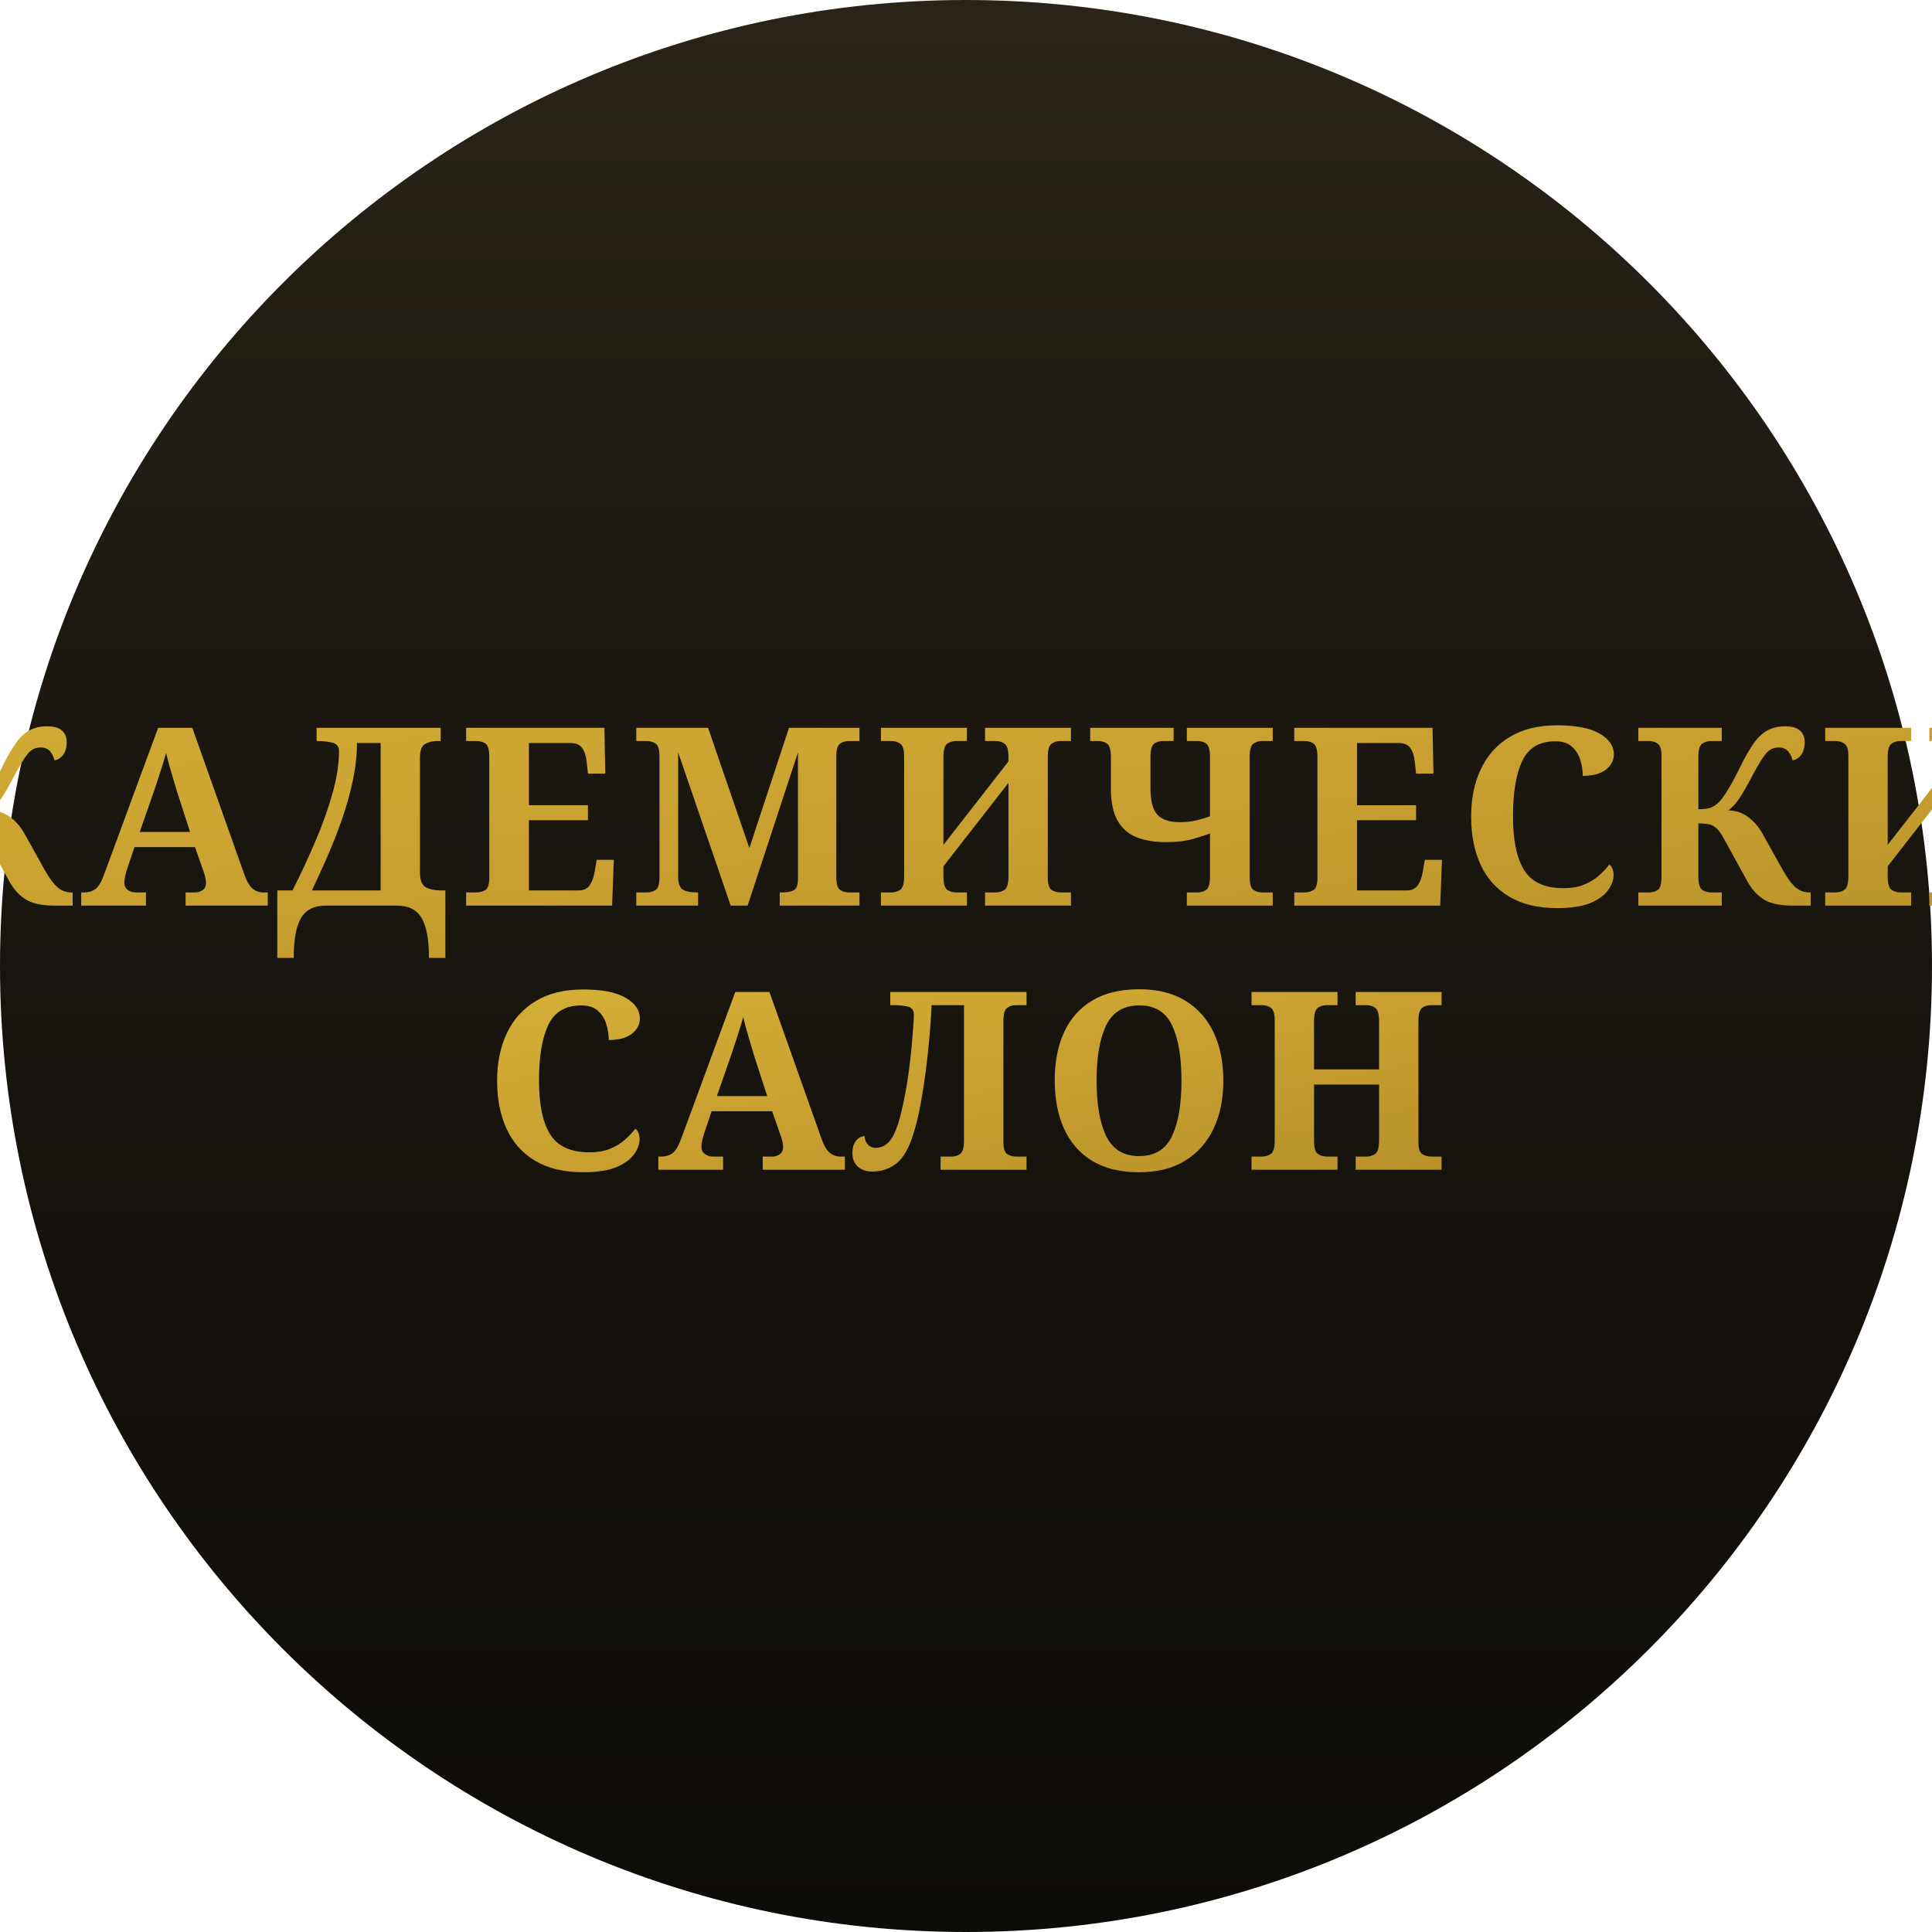
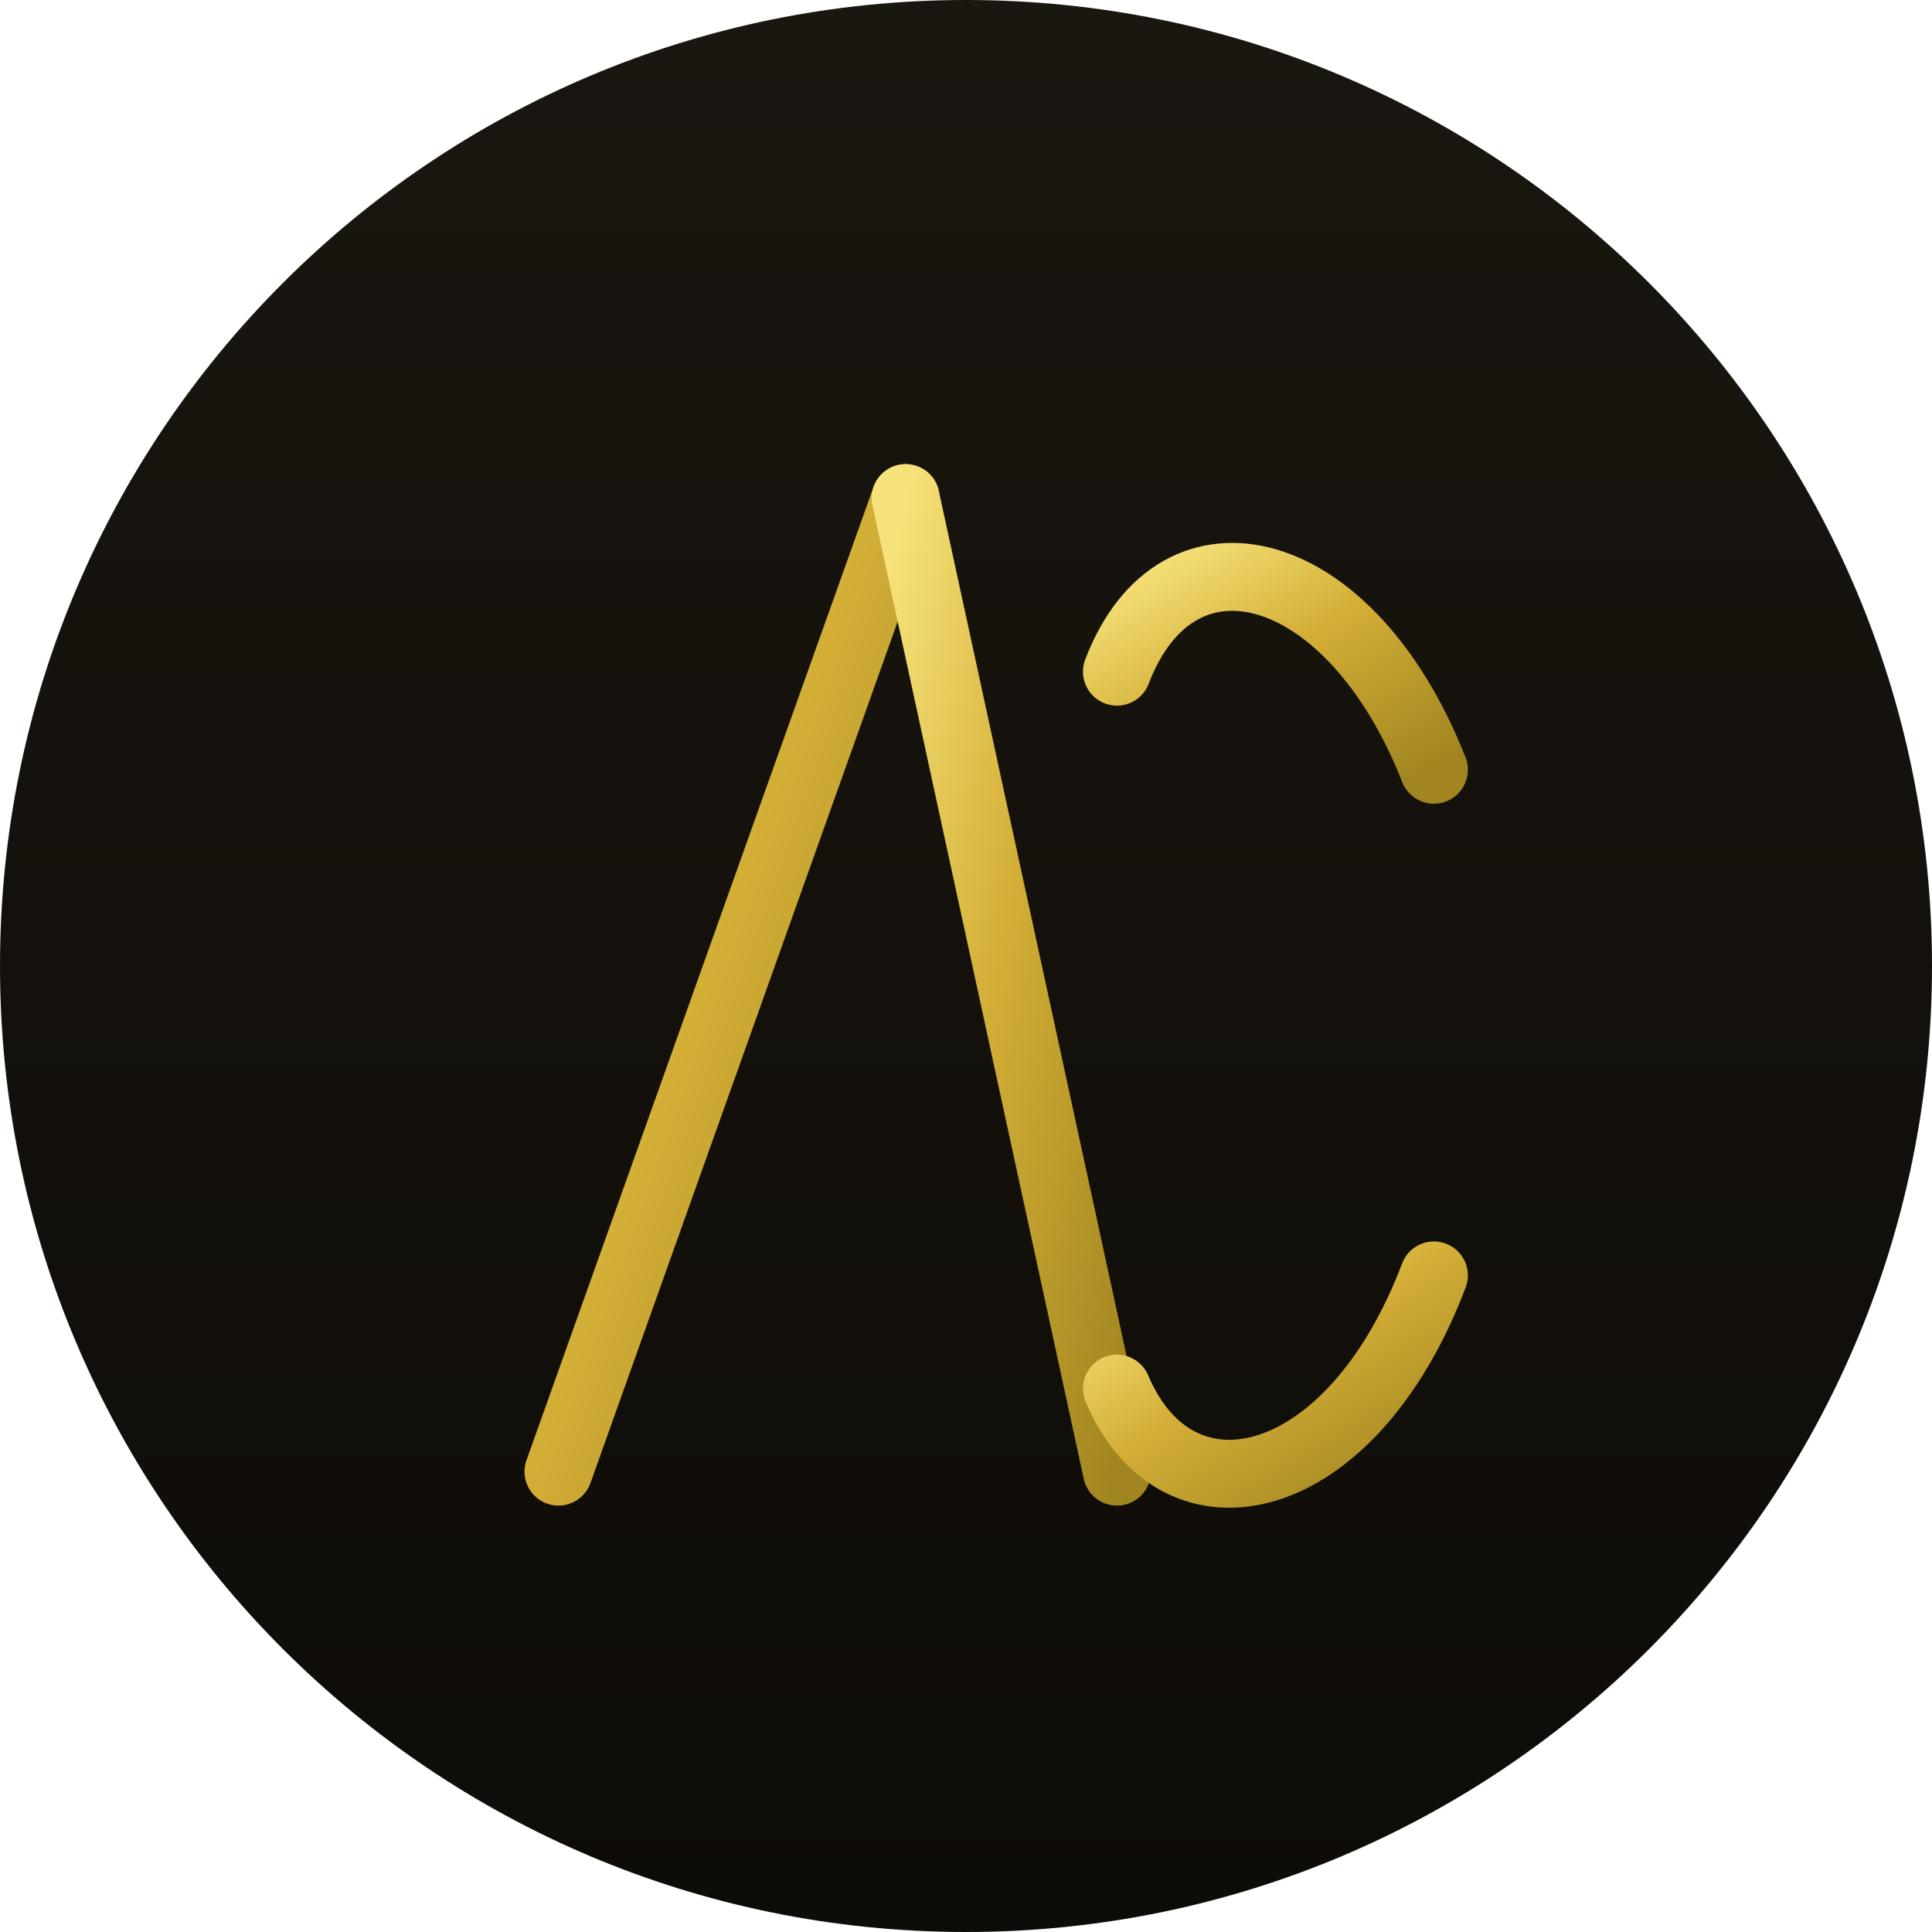
<svg xmlns="http://www.w3.org/2000/svg" viewBox="0 0 512 512">
  <defs>
    <linearGradient id="bg" x1=".5" y1="0" x2=".5" y2="1">
-       <stop offset="0" stop-color="#2a2418" />
-       <stop offset=".4" stop-color="#1a1610" />
+       <stop offset="0" stop-color="#1a1610" />
      <stop offset="1" stop-color="#0e0c08" />
    </linearGradient>
-     <linearGradient id="gold" x1="0" y1="0" x2="1" y2="1">
-       <stop offset="0" stop-color="#d4af37" />
-       <stop offset=".5" stop-color="#c9a030" />
-       <stop offset="1" stop-color="#b8922a" />
+     <linearGradient id="g" x1="0" y1="0" x2="1" y2="1">
+       <stop offset="0" stop-color="#f6e27a" />
+       <stop offset=".45" stop-color="#d4af37" />
+       <stop offset="1" stop-color="#a08520" />
    </linearGradient>
  </defs>
  <circle cx="256" cy="256" r="256" fill="url(#bg)" />
-   <text x="256" y="240" text-anchor="middle" font-family="'Playfair Display','Georgia',serif" font-size="66" font-weight="700" fill="url(#gold)" letter-spacing="2">АКАДЕМИЧЕСКИЙ</text>
-   <text x="256" y="310" text-anchor="middle" font-family="'Playfair Display','Georgia',serif" font-size="66" font-weight="700" fill="url(#gold)" letter-spacing="2">САЛОН</text>
+   <g fill="none" stroke="url(#g)" stroke-linecap="round" stroke-linejoin="round" transform="translate(256,266)">
+     <line x1="-108" y1="124" x2="-16" y2="-134" stroke-width="18" />
+     <line x1="40" y1="124" x2="-16" y2="-134" stroke-width="18" />
+     <line x1="-77" y1="40" x2="25" y2="40" stroke-width="13" />
+     <path d="M124 -62 C102 -118, 56 -130, 40 -88" stroke-width="18" />
+     <path d="M40 102 C56 140, 102 130, 124 72" stroke-width="18" />
+   </g>
</svg>
